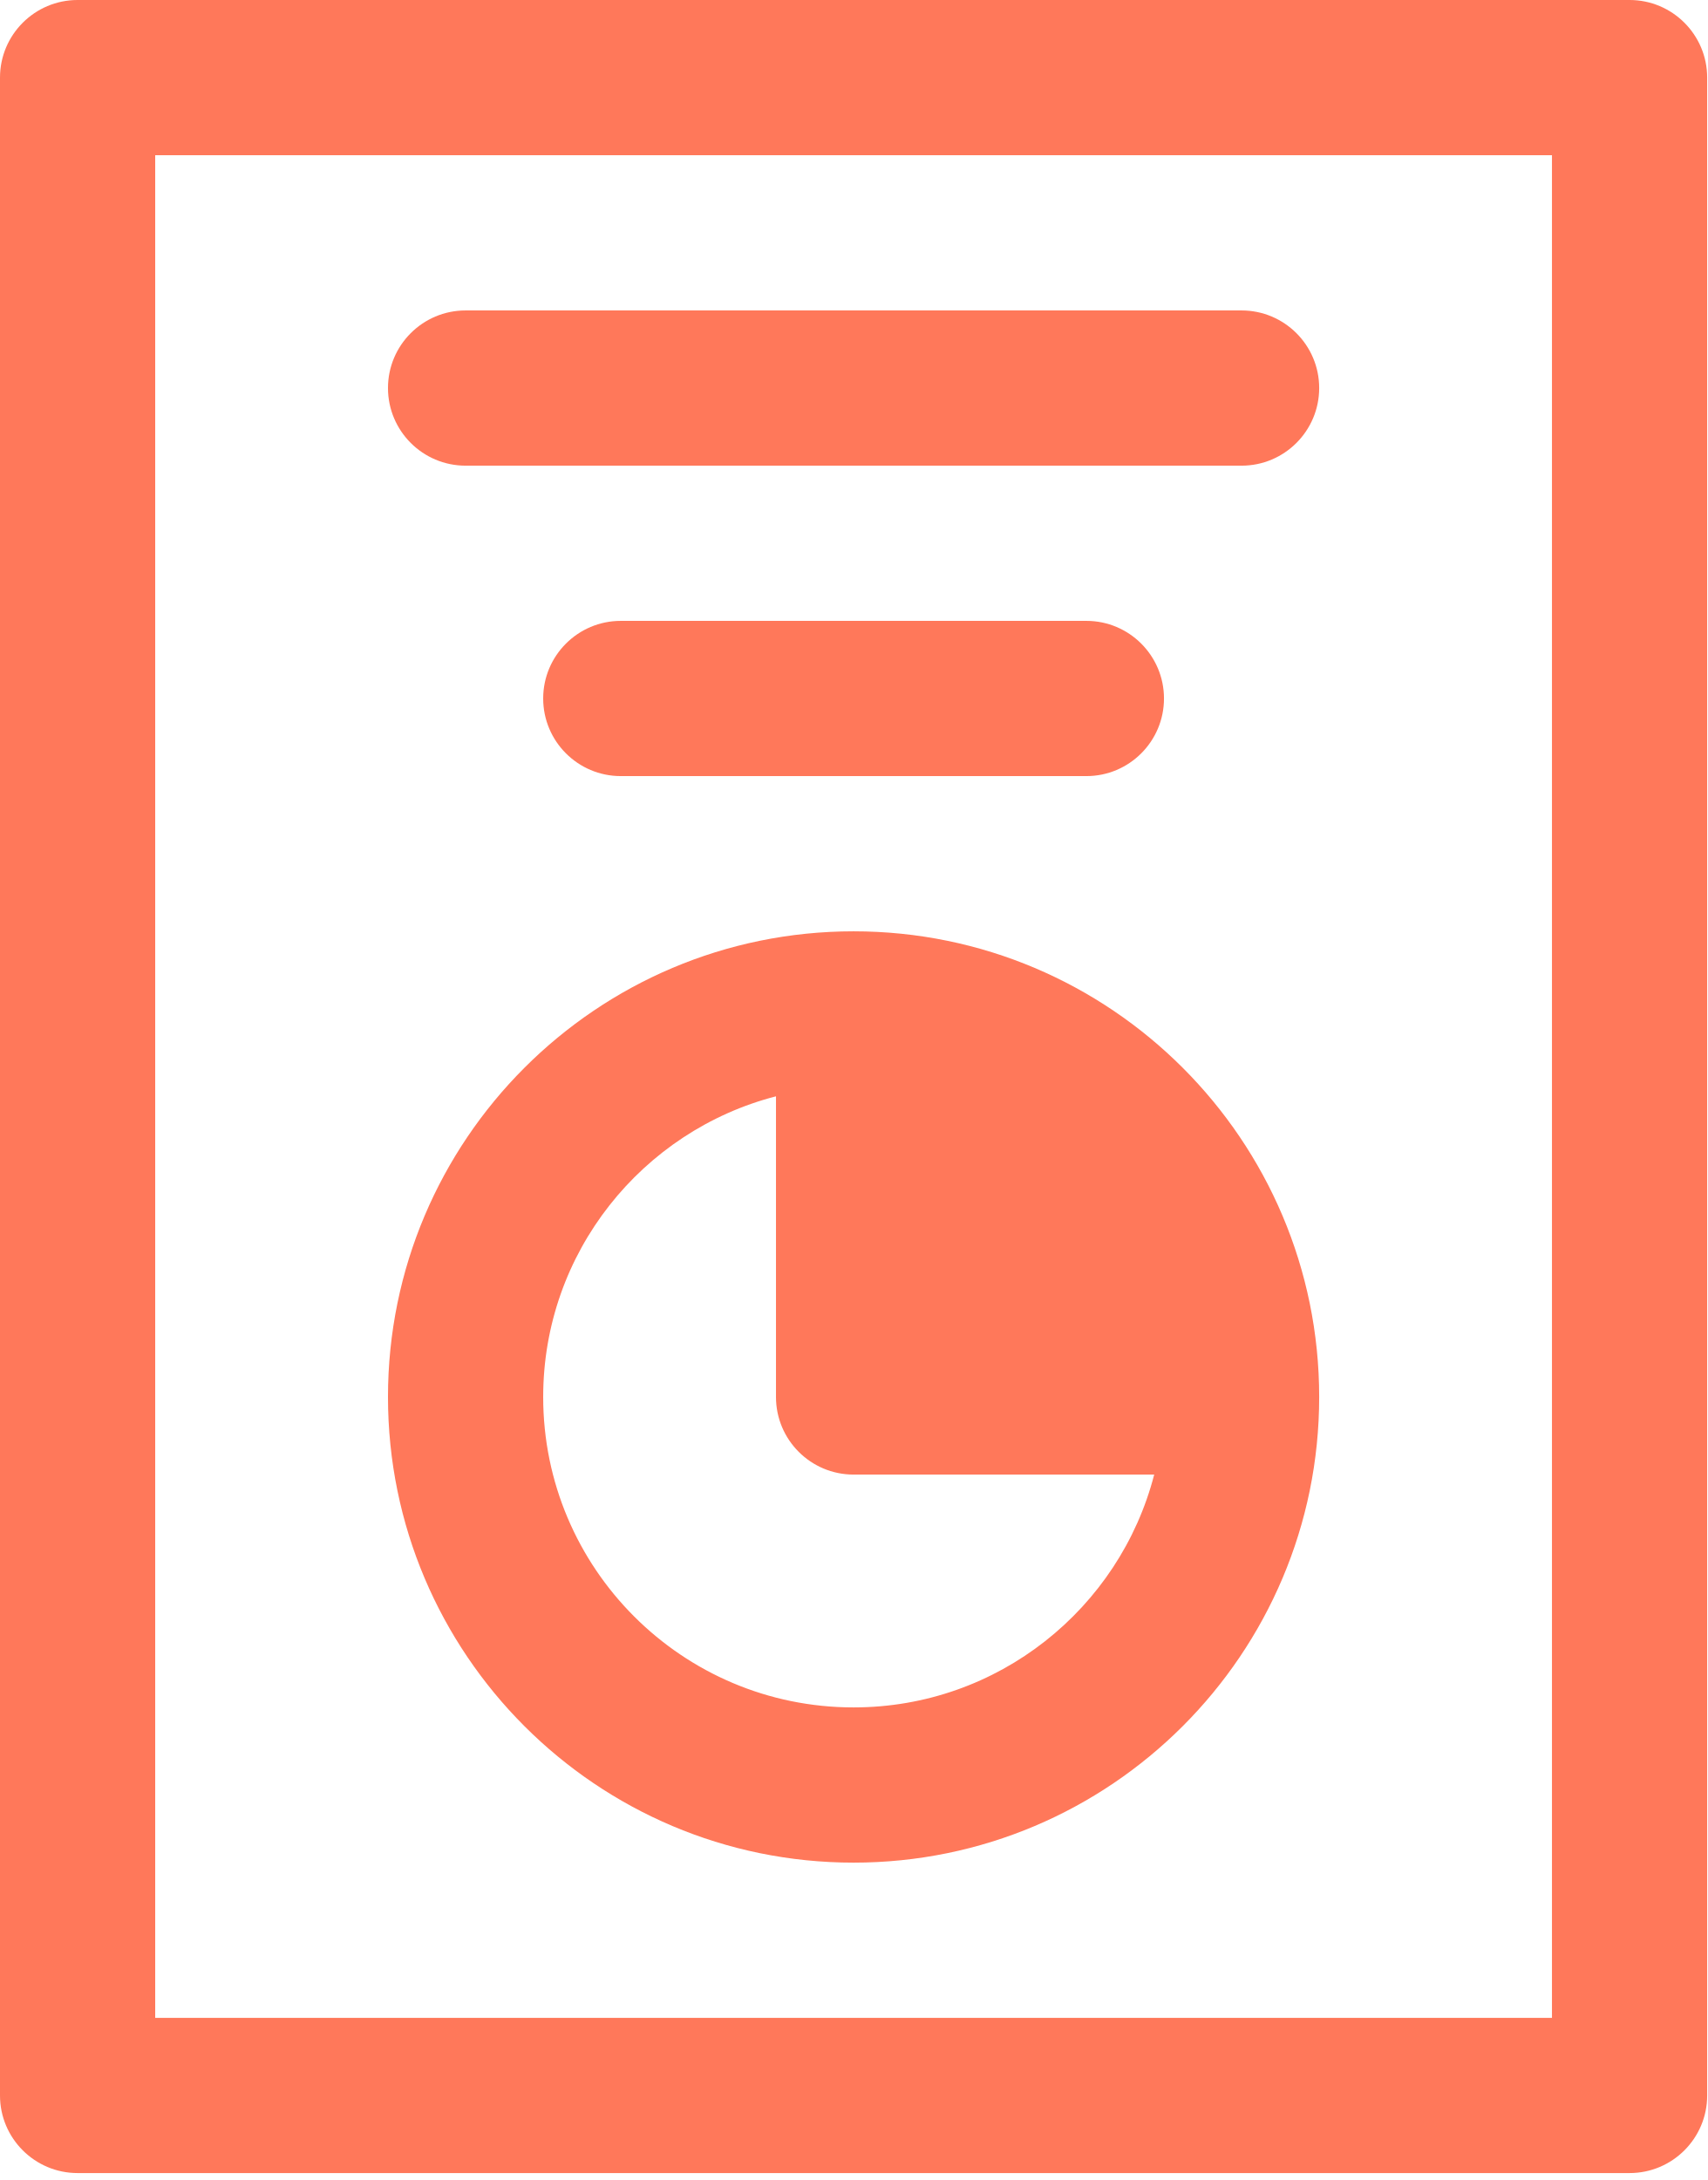
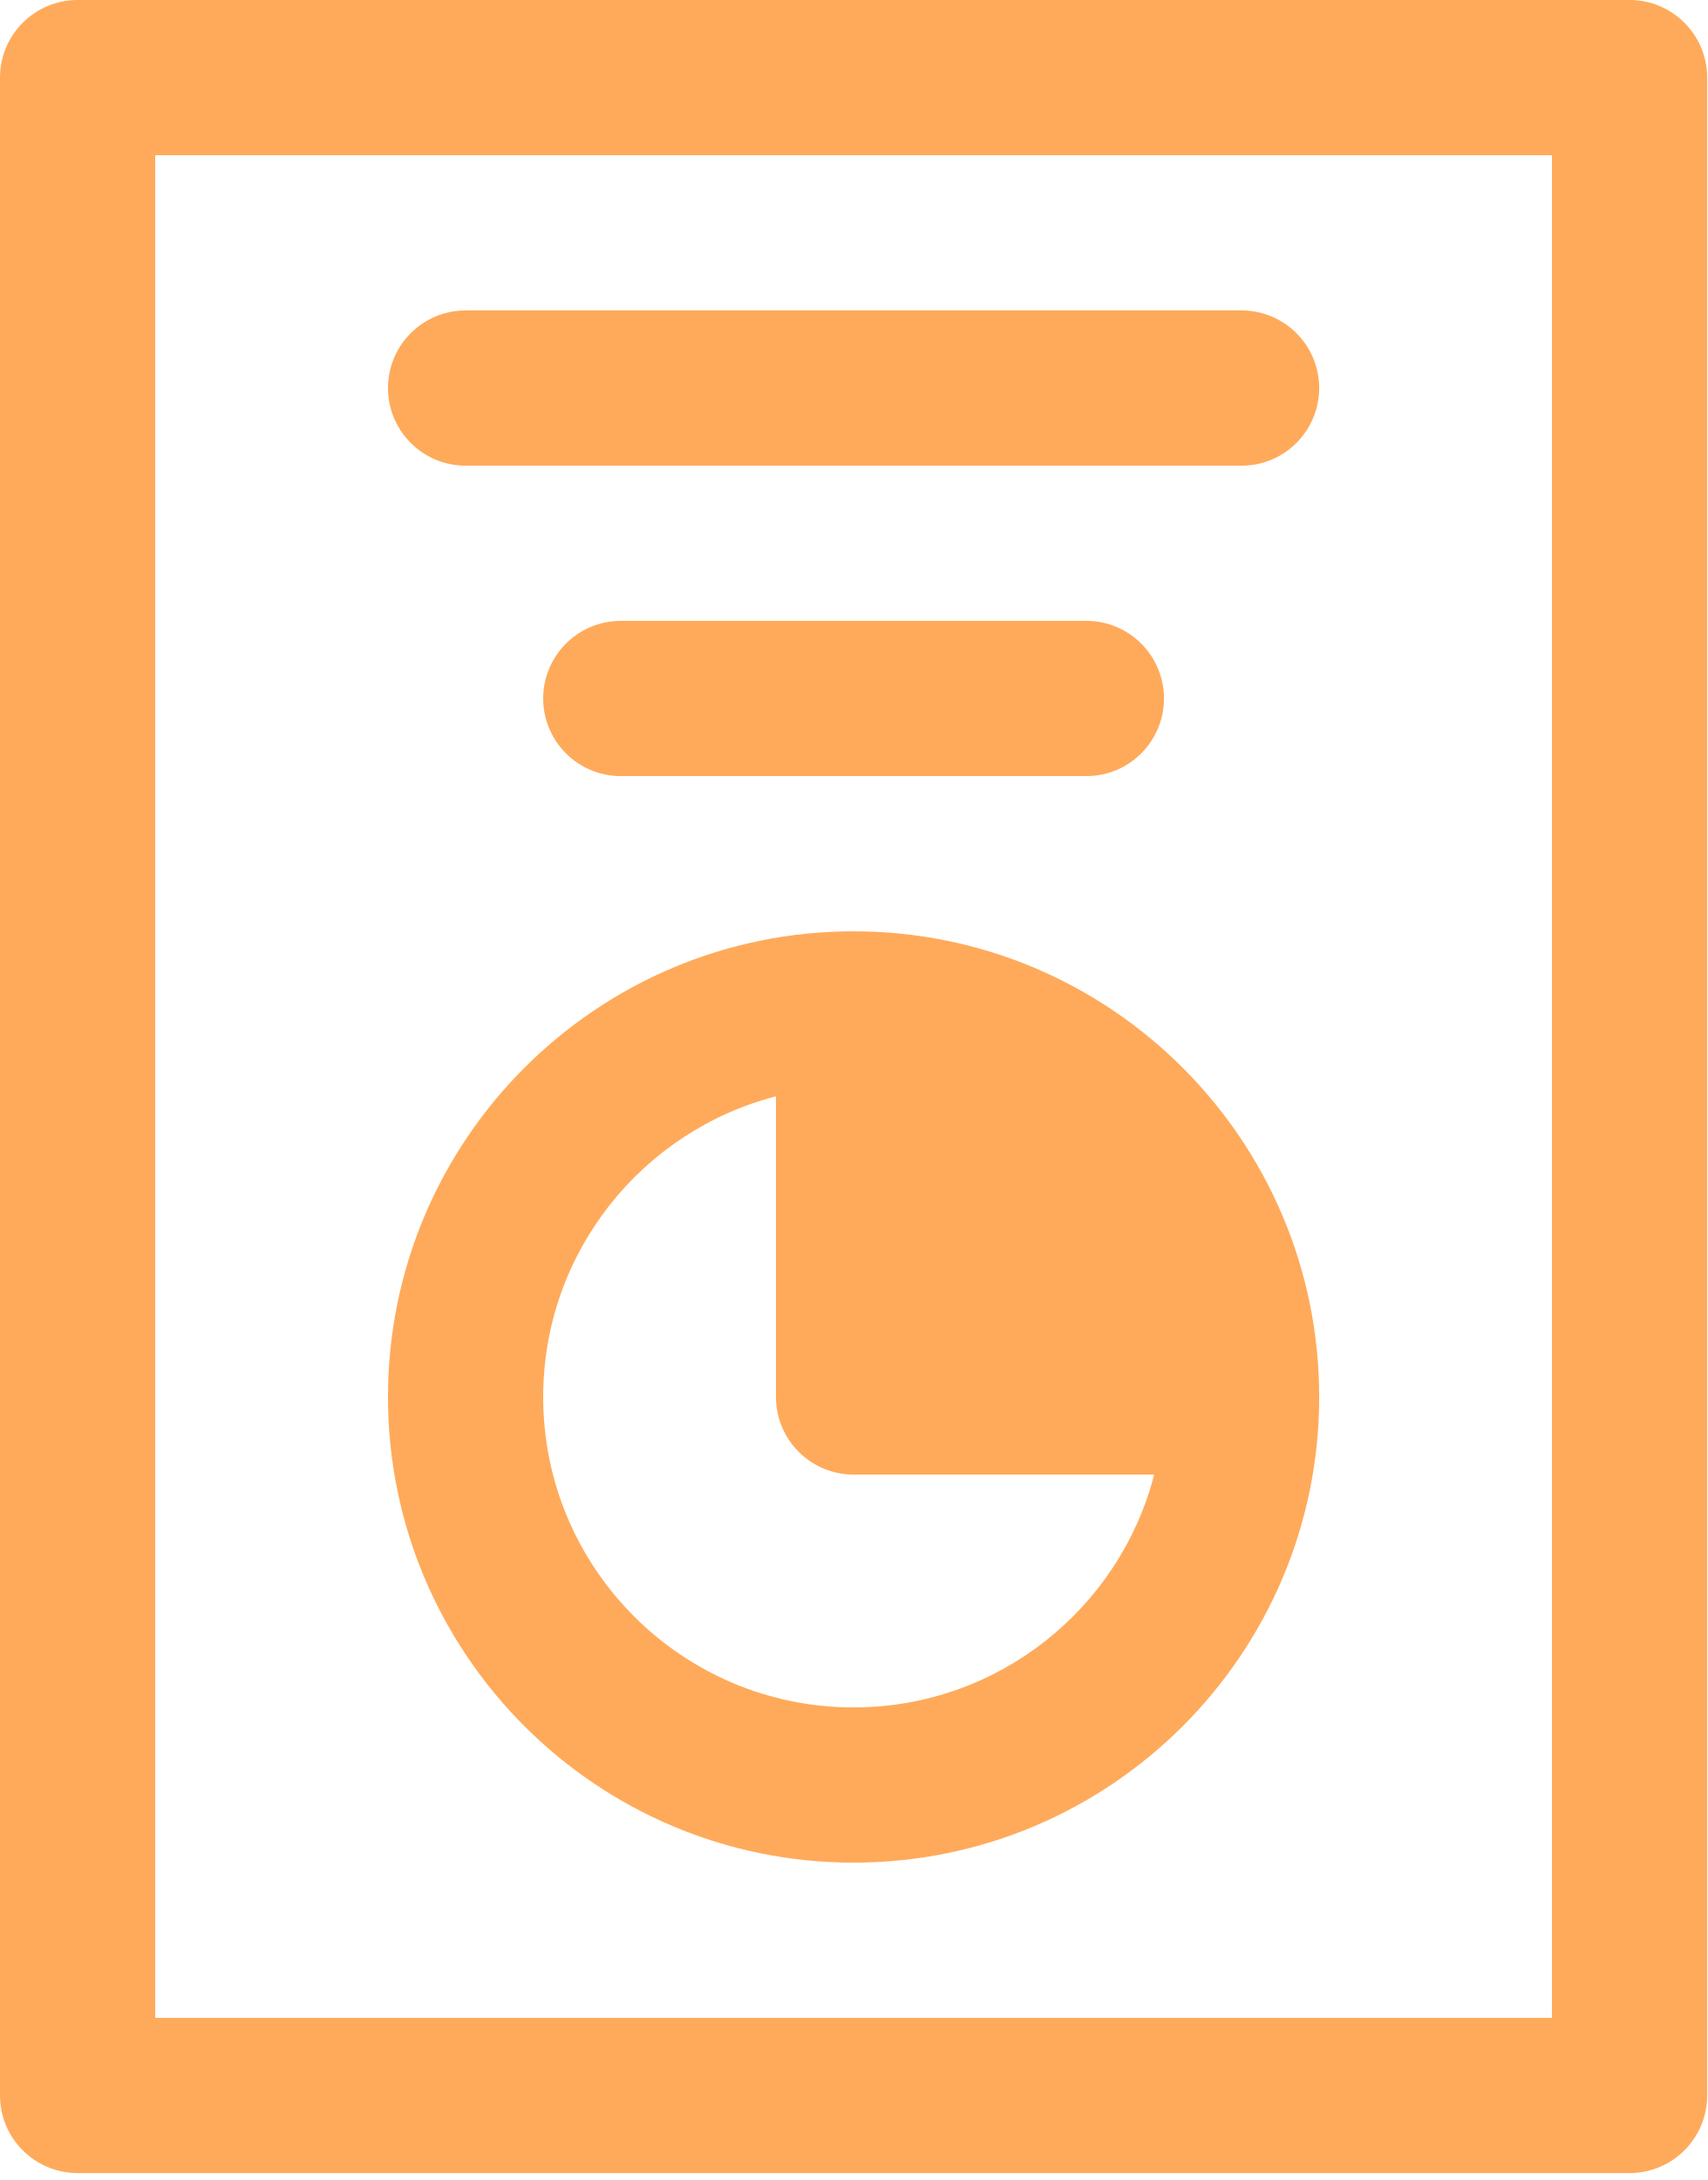
<svg xmlns="http://www.w3.org/2000/svg" width="112" height="143" viewBox="0 0 112 143" fill="none">
-   <path fill-rule="evenodd" clip-rule="evenodd" d="M112 5.091C112 2.281 109.719 0 106.909 0H5.091C2.281 0 0 2.281 0 5.091V137.455C0 140.265 2.281 142.545 5.091 142.545H106.909C109.719 142.545 112 140.265 112 137.455V5.091ZM101.818 10.182V132.364H10.182V10.182H101.818ZM56 61.091C39.144 61.091 25.454 74.78 25.454 91.636C25.454 108.492 39.144 122.182 56 122.182C72.856 122.182 86.546 108.492 86.546 91.636C86.546 74.78 72.856 61.091 56 61.091ZM50.909 71.914C42.132 74.18 35.636 82.157 35.636 91.636C35.636 102.877 44.759 112 56 112C65.479 112 73.457 105.504 75.722 96.727H56C53.19 96.727 50.909 94.447 50.909 91.636V71.914ZM40.727 50.909H71.273C74.083 50.909 76.364 48.628 76.364 45.818C76.364 43.008 74.083 40.727 71.273 40.727H40.727C37.917 40.727 35.636 43.008 35.636 45.818C35.636 48.628 37.917 50.909 40.727 50.909ZM30.546 30.546H81.454C84.265 30.546 86.546 28.265 86.546 25.454C86.546 22.644 84.265 20.364 81.454 20.364H30.546C27.735 20.364 25.454 22.644 25.454 25.454C25.454 28.265 27.735 30.546 30.546 30.546Z" fill="#FF785A" />
+   <path fill-rule="evenodd" clip-rule="evenodd" d="M112 5.091C112 2.281 109.719 0 106.909 0H5.091C2.281 0 0 2.281 0 5.091V137.455C0 140.265 2.281 142.545 5.091 142.545H106.909C109.719 142.545 112 140.265 112 137.455V5.091ZM101.818 10.182V132.364H10.182V10.182H101.818ZM56 61.091C39.144 61.091 25.454 74.78 25.454 91.636C25.454 108.492 39.144 122.182 56 122.182C72.856 122.182 86.546 108.492 86.546 91.636C86.546 74.78 72.856 61.091 56 61.091ZM50.909 71.914C42.132 74.18 35.636 82.157 35.636 91.636C35.636 102.877 44.759 112 56 112C65.479 112 73.457 105.504 75.722 96.727H56C53.19 96.727 50.909 94.447 50.909 91.636V71.914ZM40.727 50.909H71.273C74.083 50.909 76.364 48.628 76.364 45.818C76.364 43.008 74.083 40.727 71.273 40.727H40.727C37.917 40.727 35.636 43.008 35.636 45.818C35.636 48.628 37.917 50.909 40.727 50.909ZM30.546 30.546H81.454C84.265 30.546 86.546 28.265 86.546 25.454C86.546 22.644 84.265 20.364 81.454 20.364H30.546C27.735 20.364 25.454 22.644 25.454 25.454C25.454 28.265 27.735 30.546 30.546 30.546Z" fill="#FFAA5A" />
</svg>
